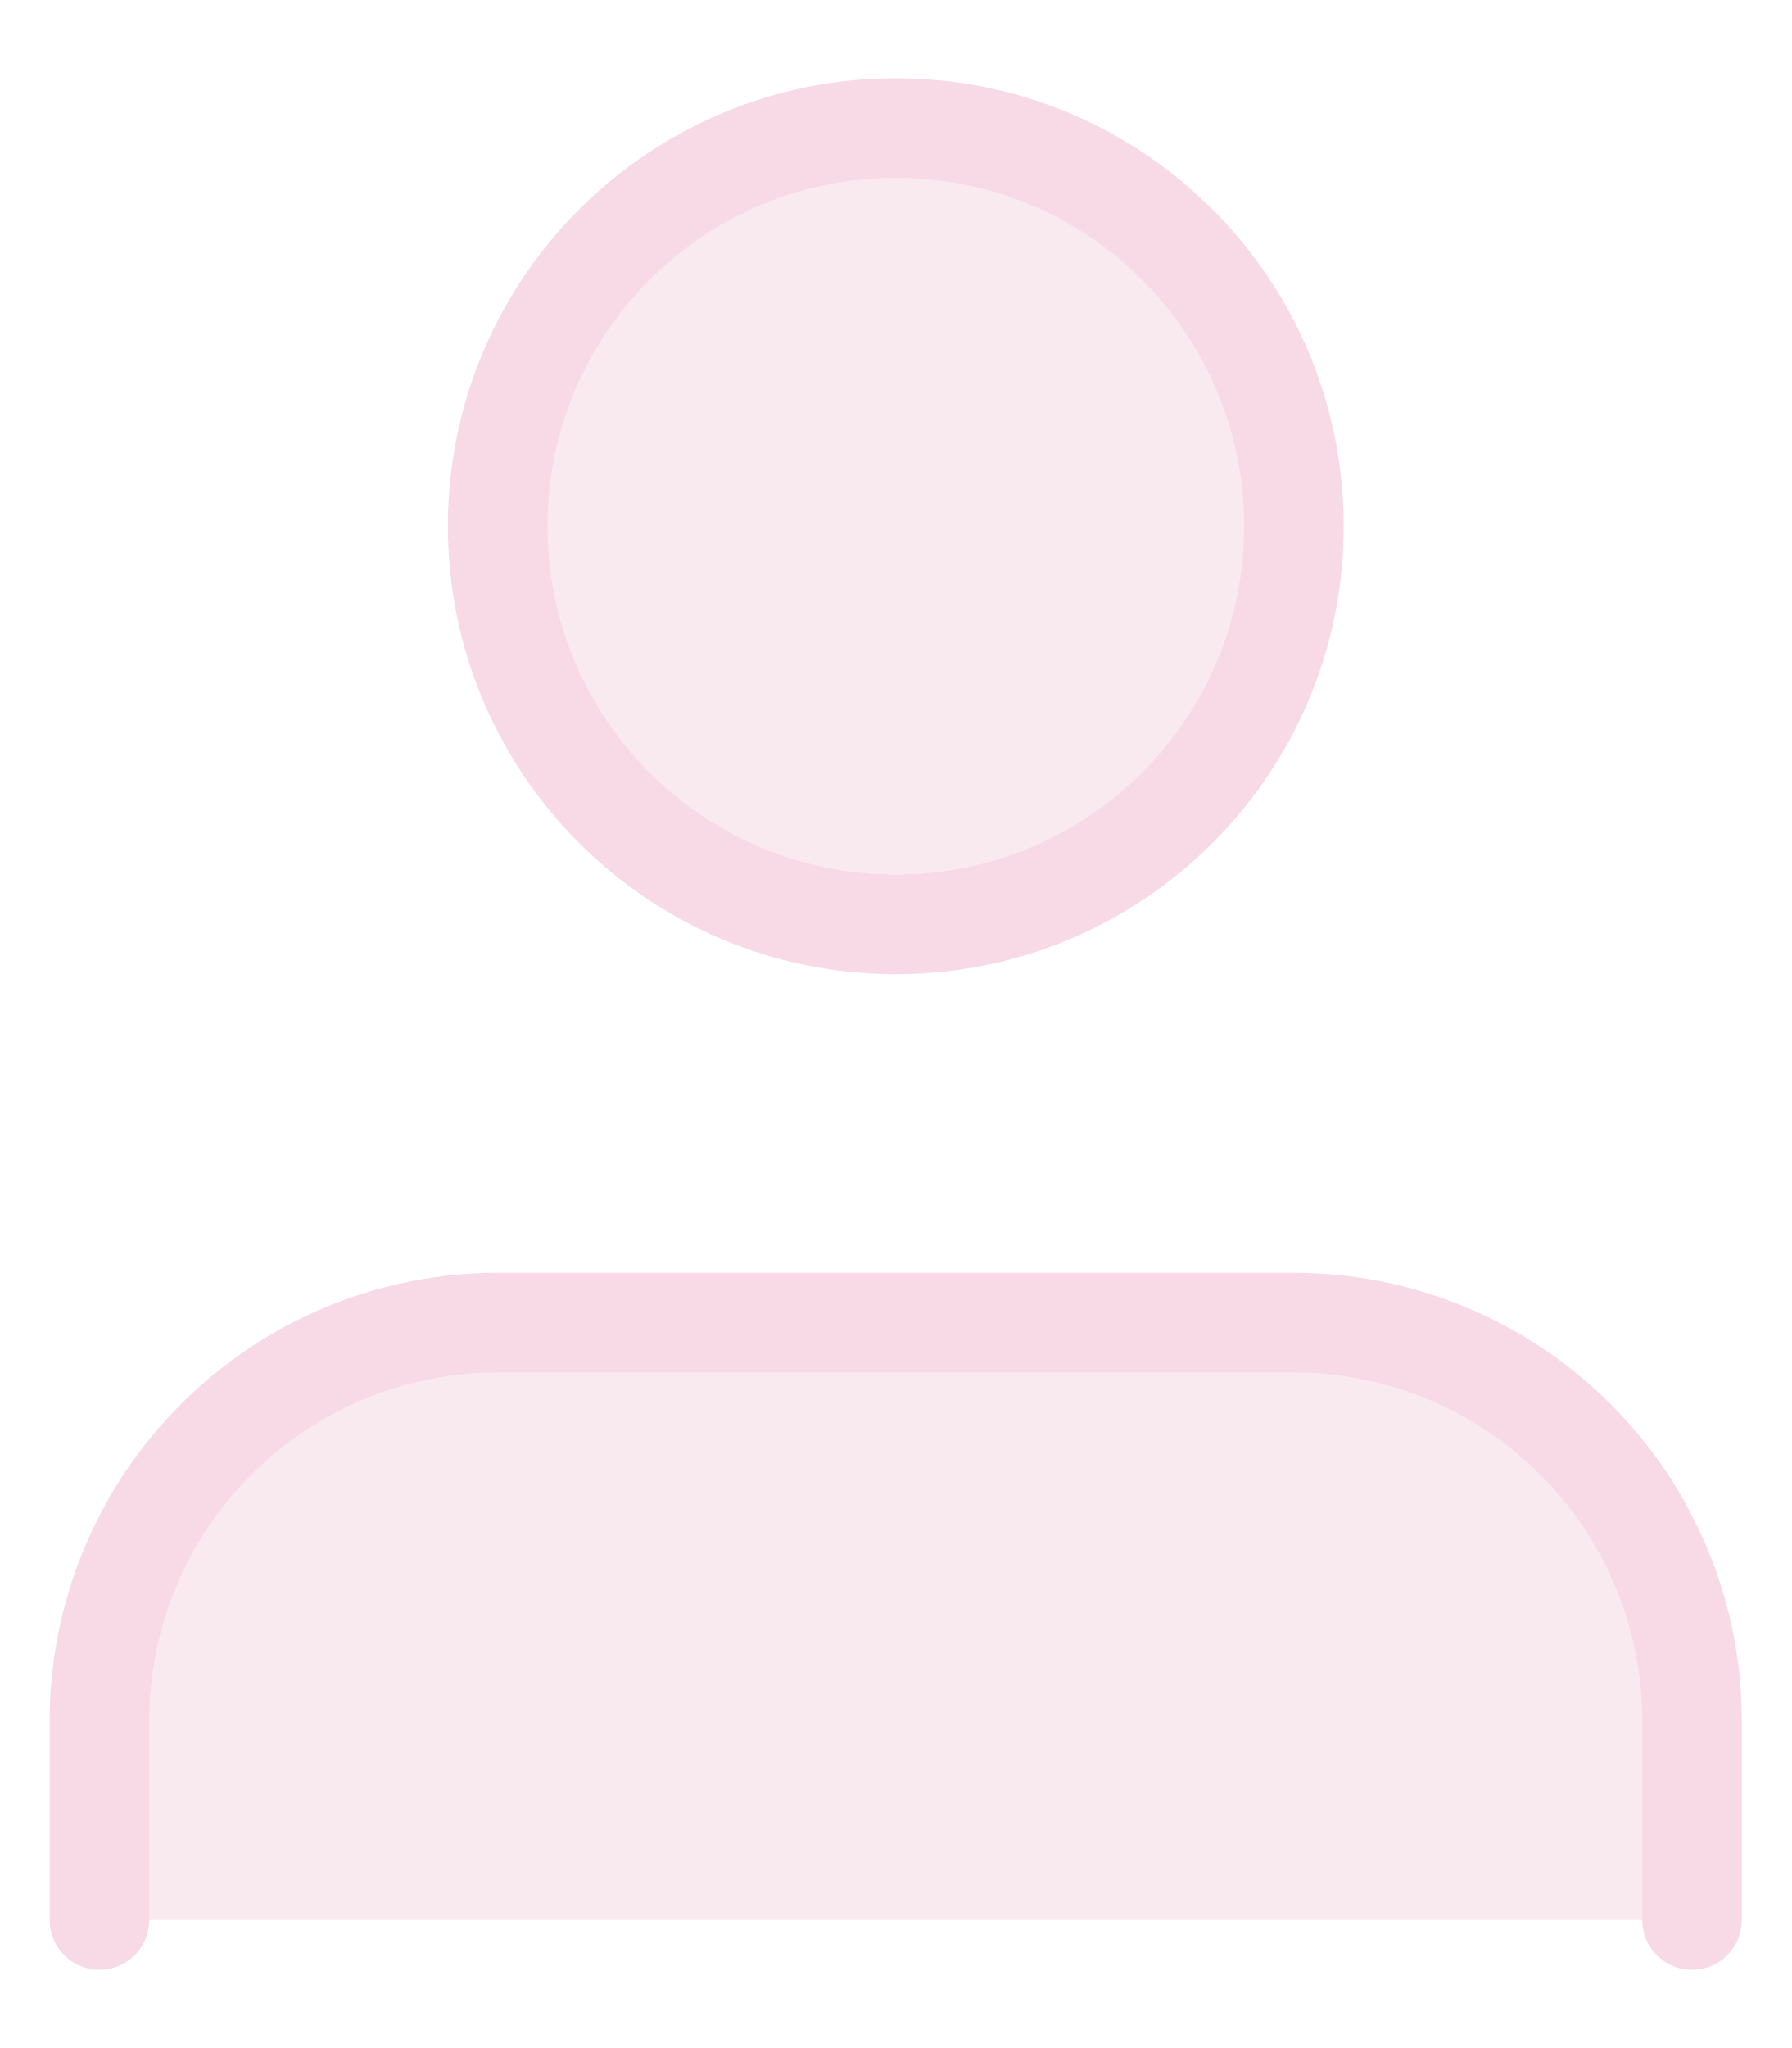
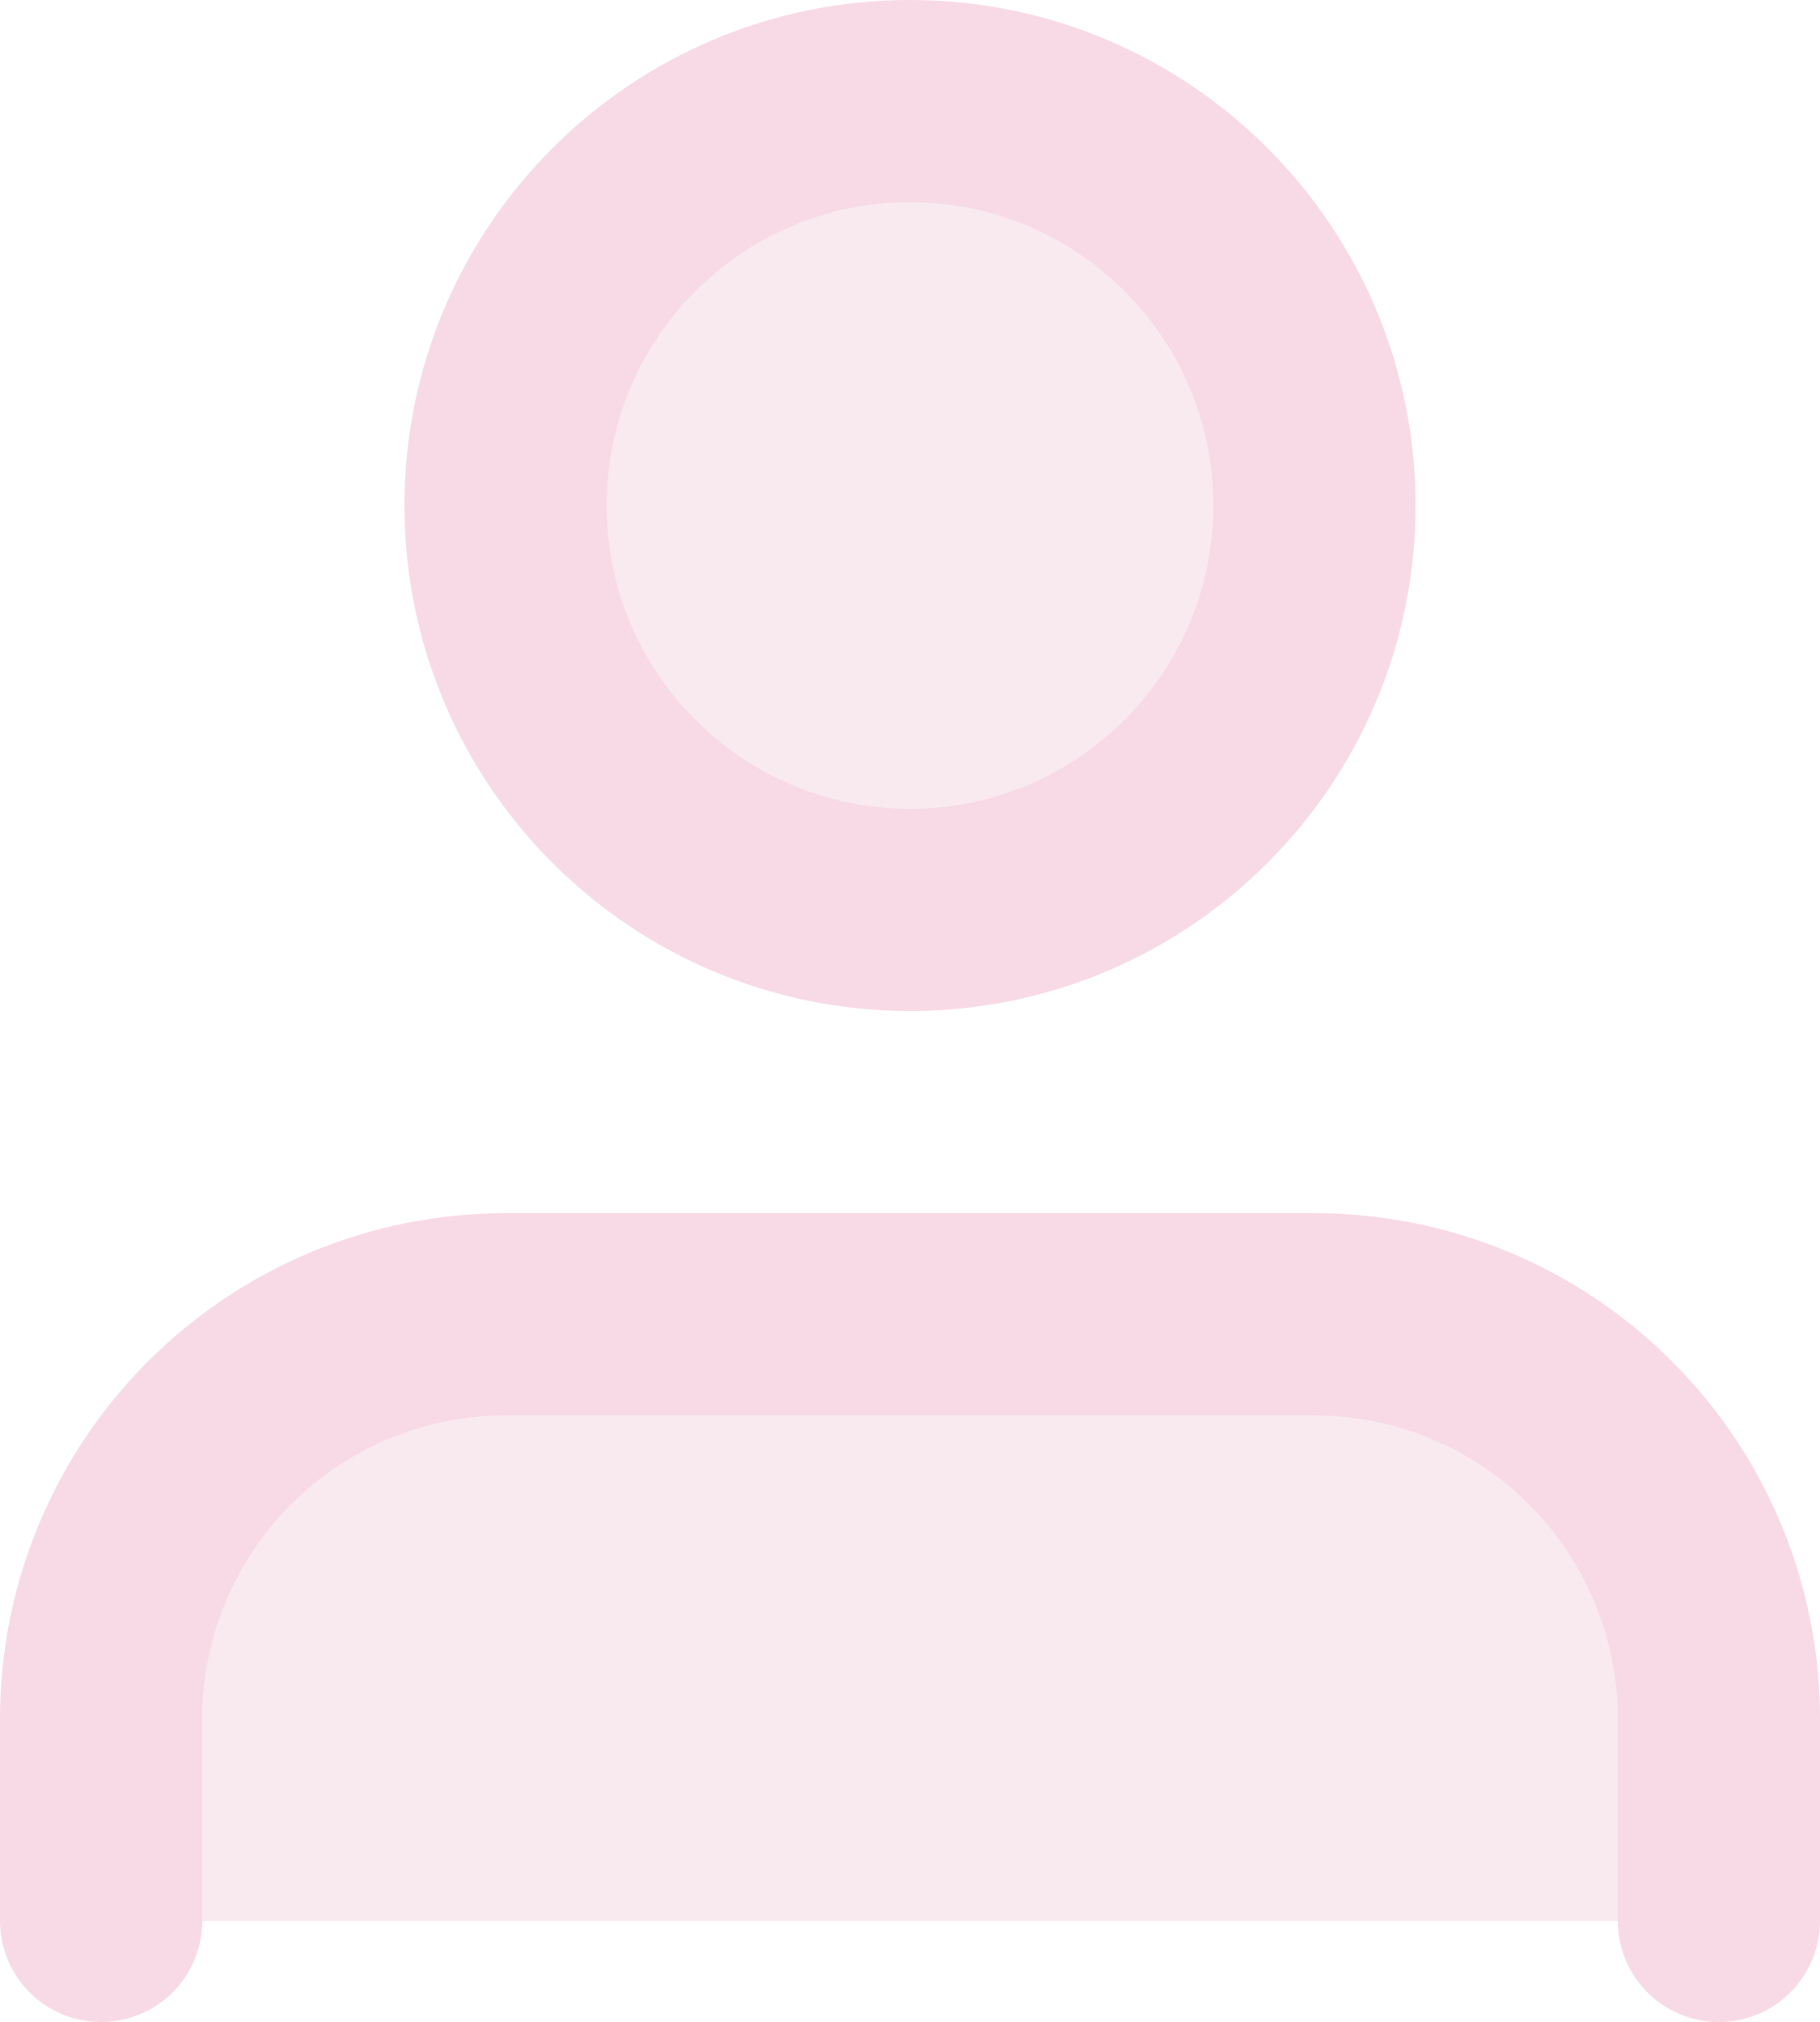
- <svg xmlns="http://www.w3.org/2000/svg" width="14" height="16" viewBox="0 0 14 16" fill="none">
-   <path d="M13.222 15V13.444C13.222 12.619 12.894 11.828 12.311 11.245C11.727 10.661 10.936 10.333 10.111 10.333H3.888C3.063 10.333 2.272 10.661 1.689 11.245C1.105 11.828 0.777 12.619 0.777 13.444V15" fill="#F9EAF0" />
-   <path d="M13.222 15V13.444C13.222 12.619 12.894 11.828 12.311 11.245C11.727 10.661 10.936 10.333 10.111 10.333H3.888C3.063 10.333 2.272 10.661 1.689 11.245C1.105 11.828 0.777 12.619 0.777 13.444V15" stroke="#F8D9E6" stroke-width="0.778" stroke-linecap="round" stroke-linejoin="round" />
-   <path d="M7 7.222C8.718 7.222 10.111 5.829 10.111 4.111C10.111 2.393 8.718 1 7 1C5.282 1 3.889 2.393 3.889 4.111C3.889 5.829 5.282 7.222 7 7.222Z" fill="#F9EAF0" stroke="#F8D9E6" stroke-width="0.778" stroke-linecap="round" stroke-linejoin="round" />
+ <svg xmlns="http://www.w3.org/2000/svg" width="18" height="20" viewBox="0 0 18 20" fill="none">
+   <path d="M17 19V17C17 15.939 16.579 14.922 15.828 14.172C15.078 13.421 14.061 13 13 13H5C3.939 13 2.922 13.421 2.172 14.172C1.421 14.922 1 15.939 1 17V19" fill="#F9EAF0" />
+   <path d="M17 19V17C17 15.939 16.579 14.922 15.828 14.172C15.078 13.421 14.061 13 13 13H5C3.939 13 2.922 13.421 2.172 14.172C1.421 14.922 1 15.939 1 17V19" stroke="#F8D9E6" stroke-width="2" stroke-linecap="round" stroke-linejoin="round" />
+   <path d="M9 9C11.209 9 13 7.209 13 5C13 2.791 11.209 1 9 1C6.791 1 5 2.791 5 5C5 7.209 6.791 9 9 9Z" fill="#F9EAF0" stroke="#F8D9E6" stroke-width="2" stroke-linecap="round" stroke-linejoin="round" />
</svg>
